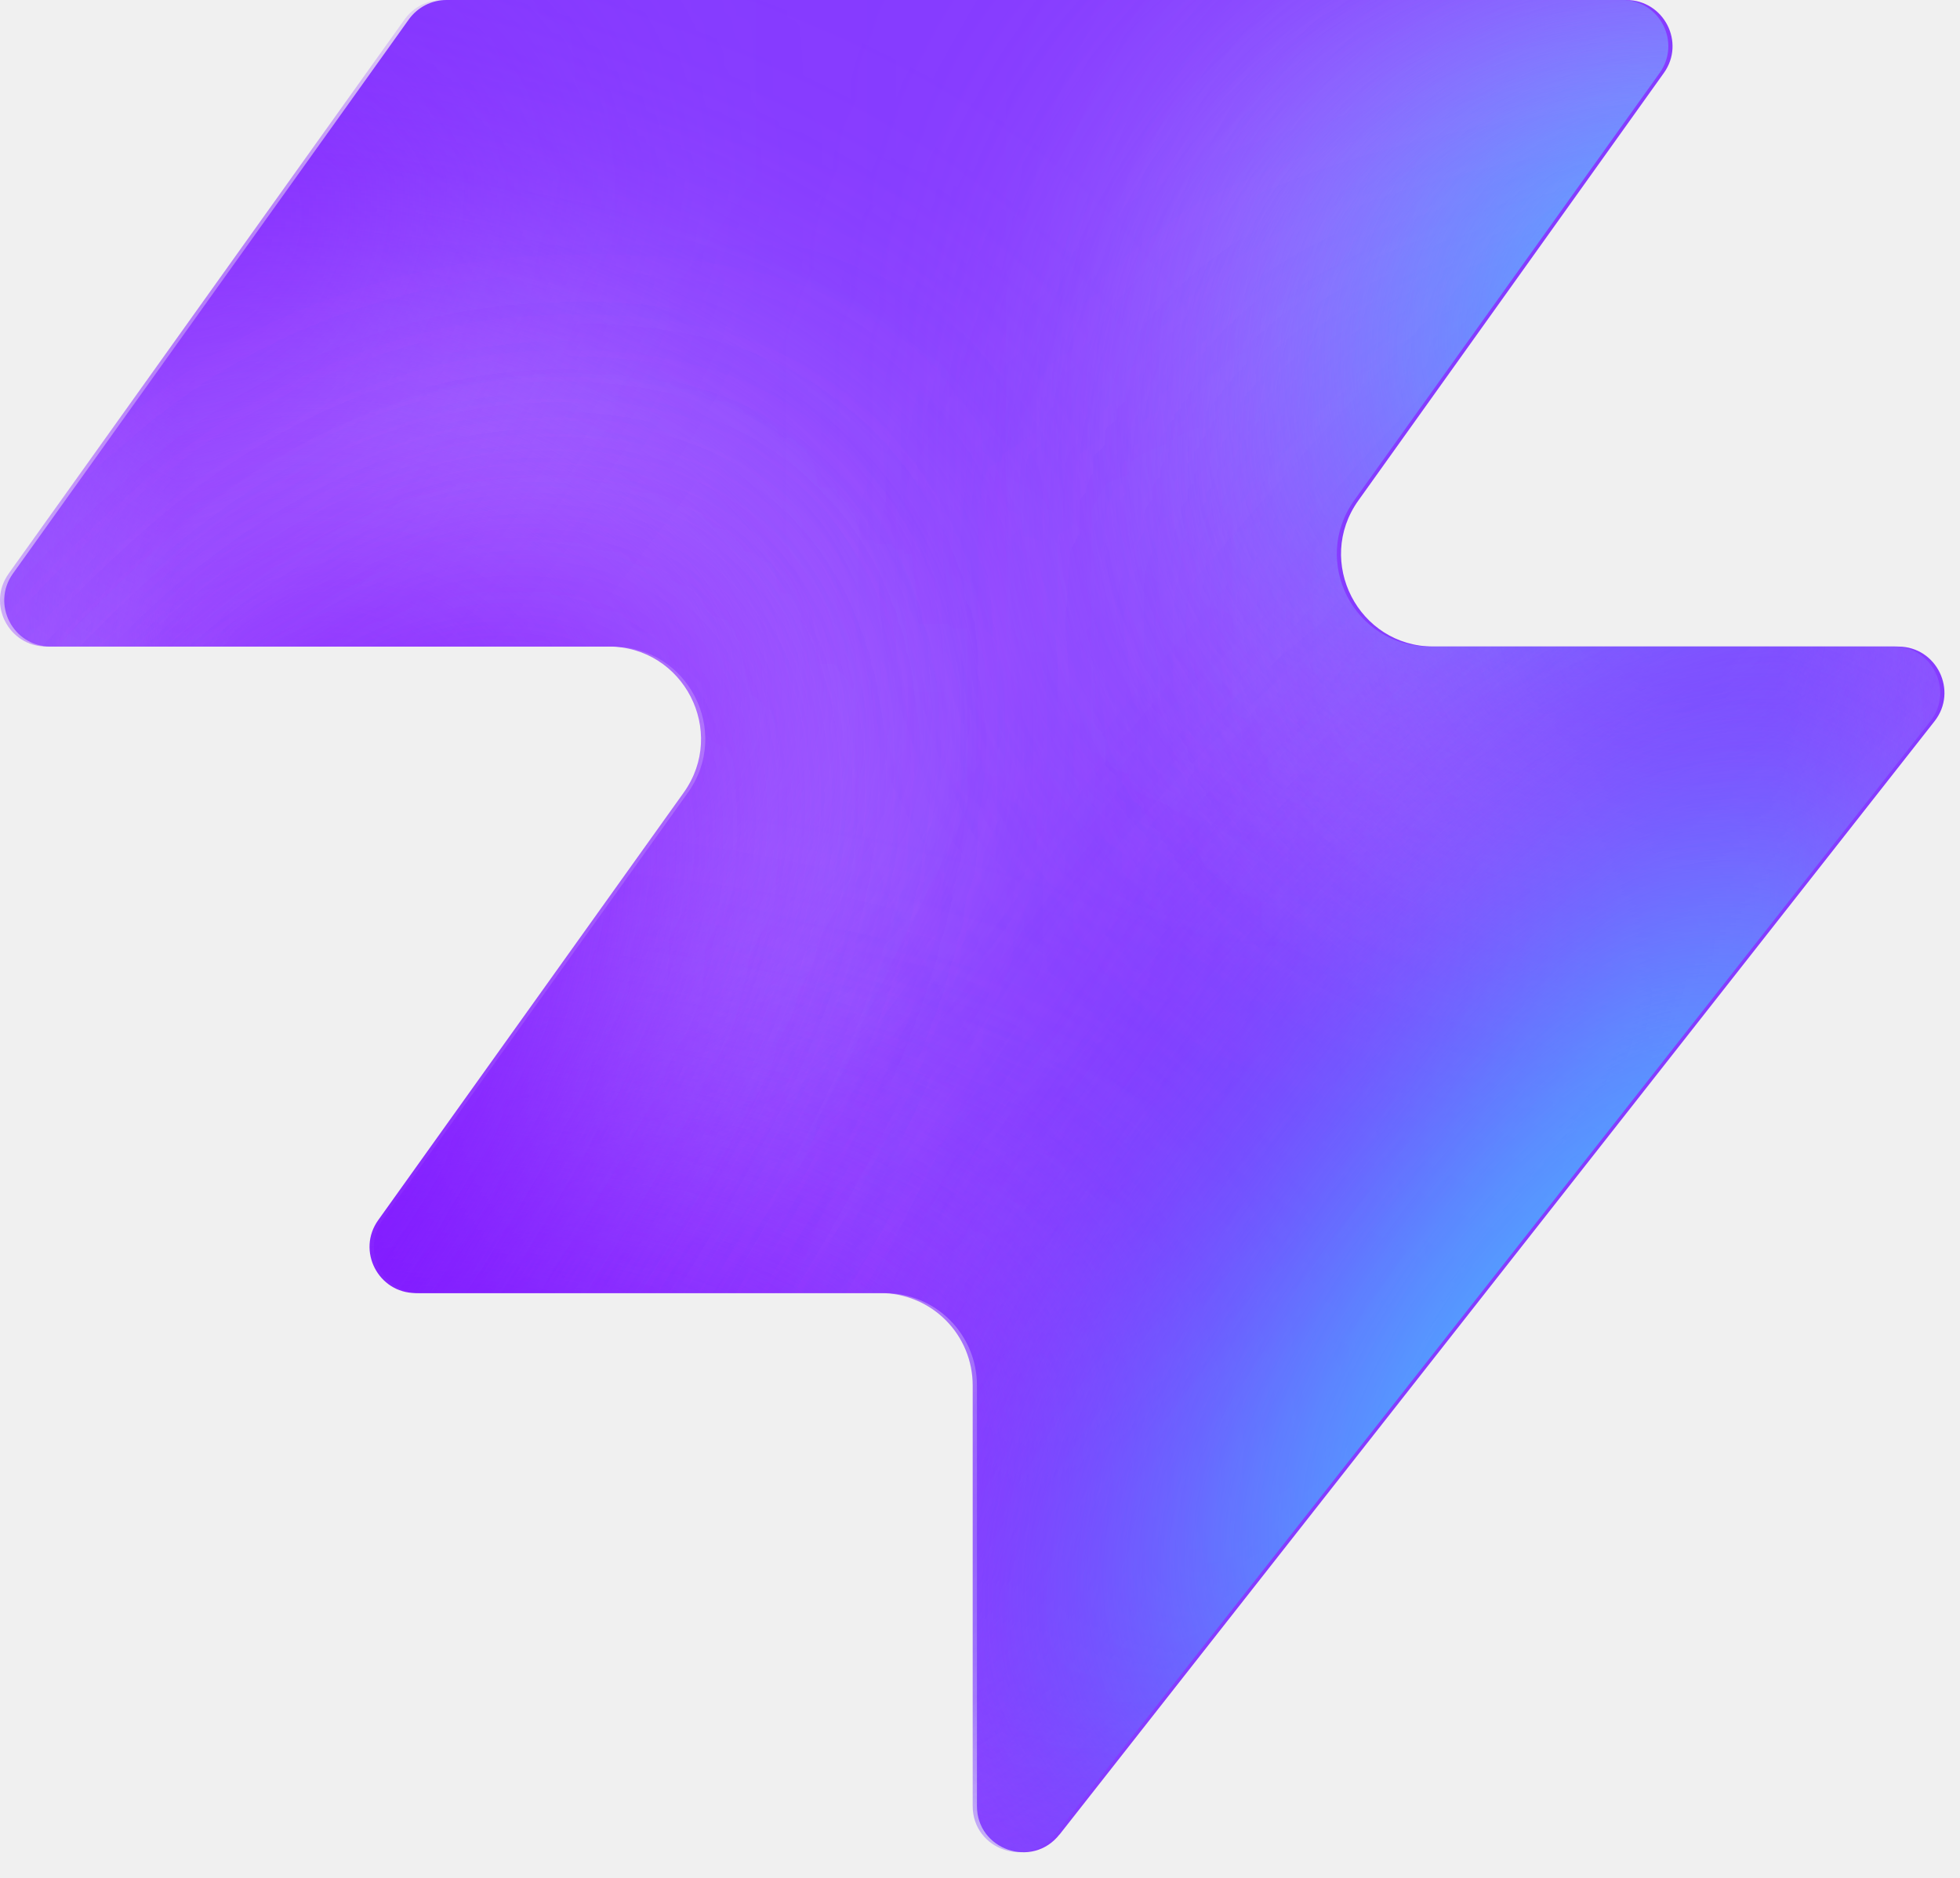
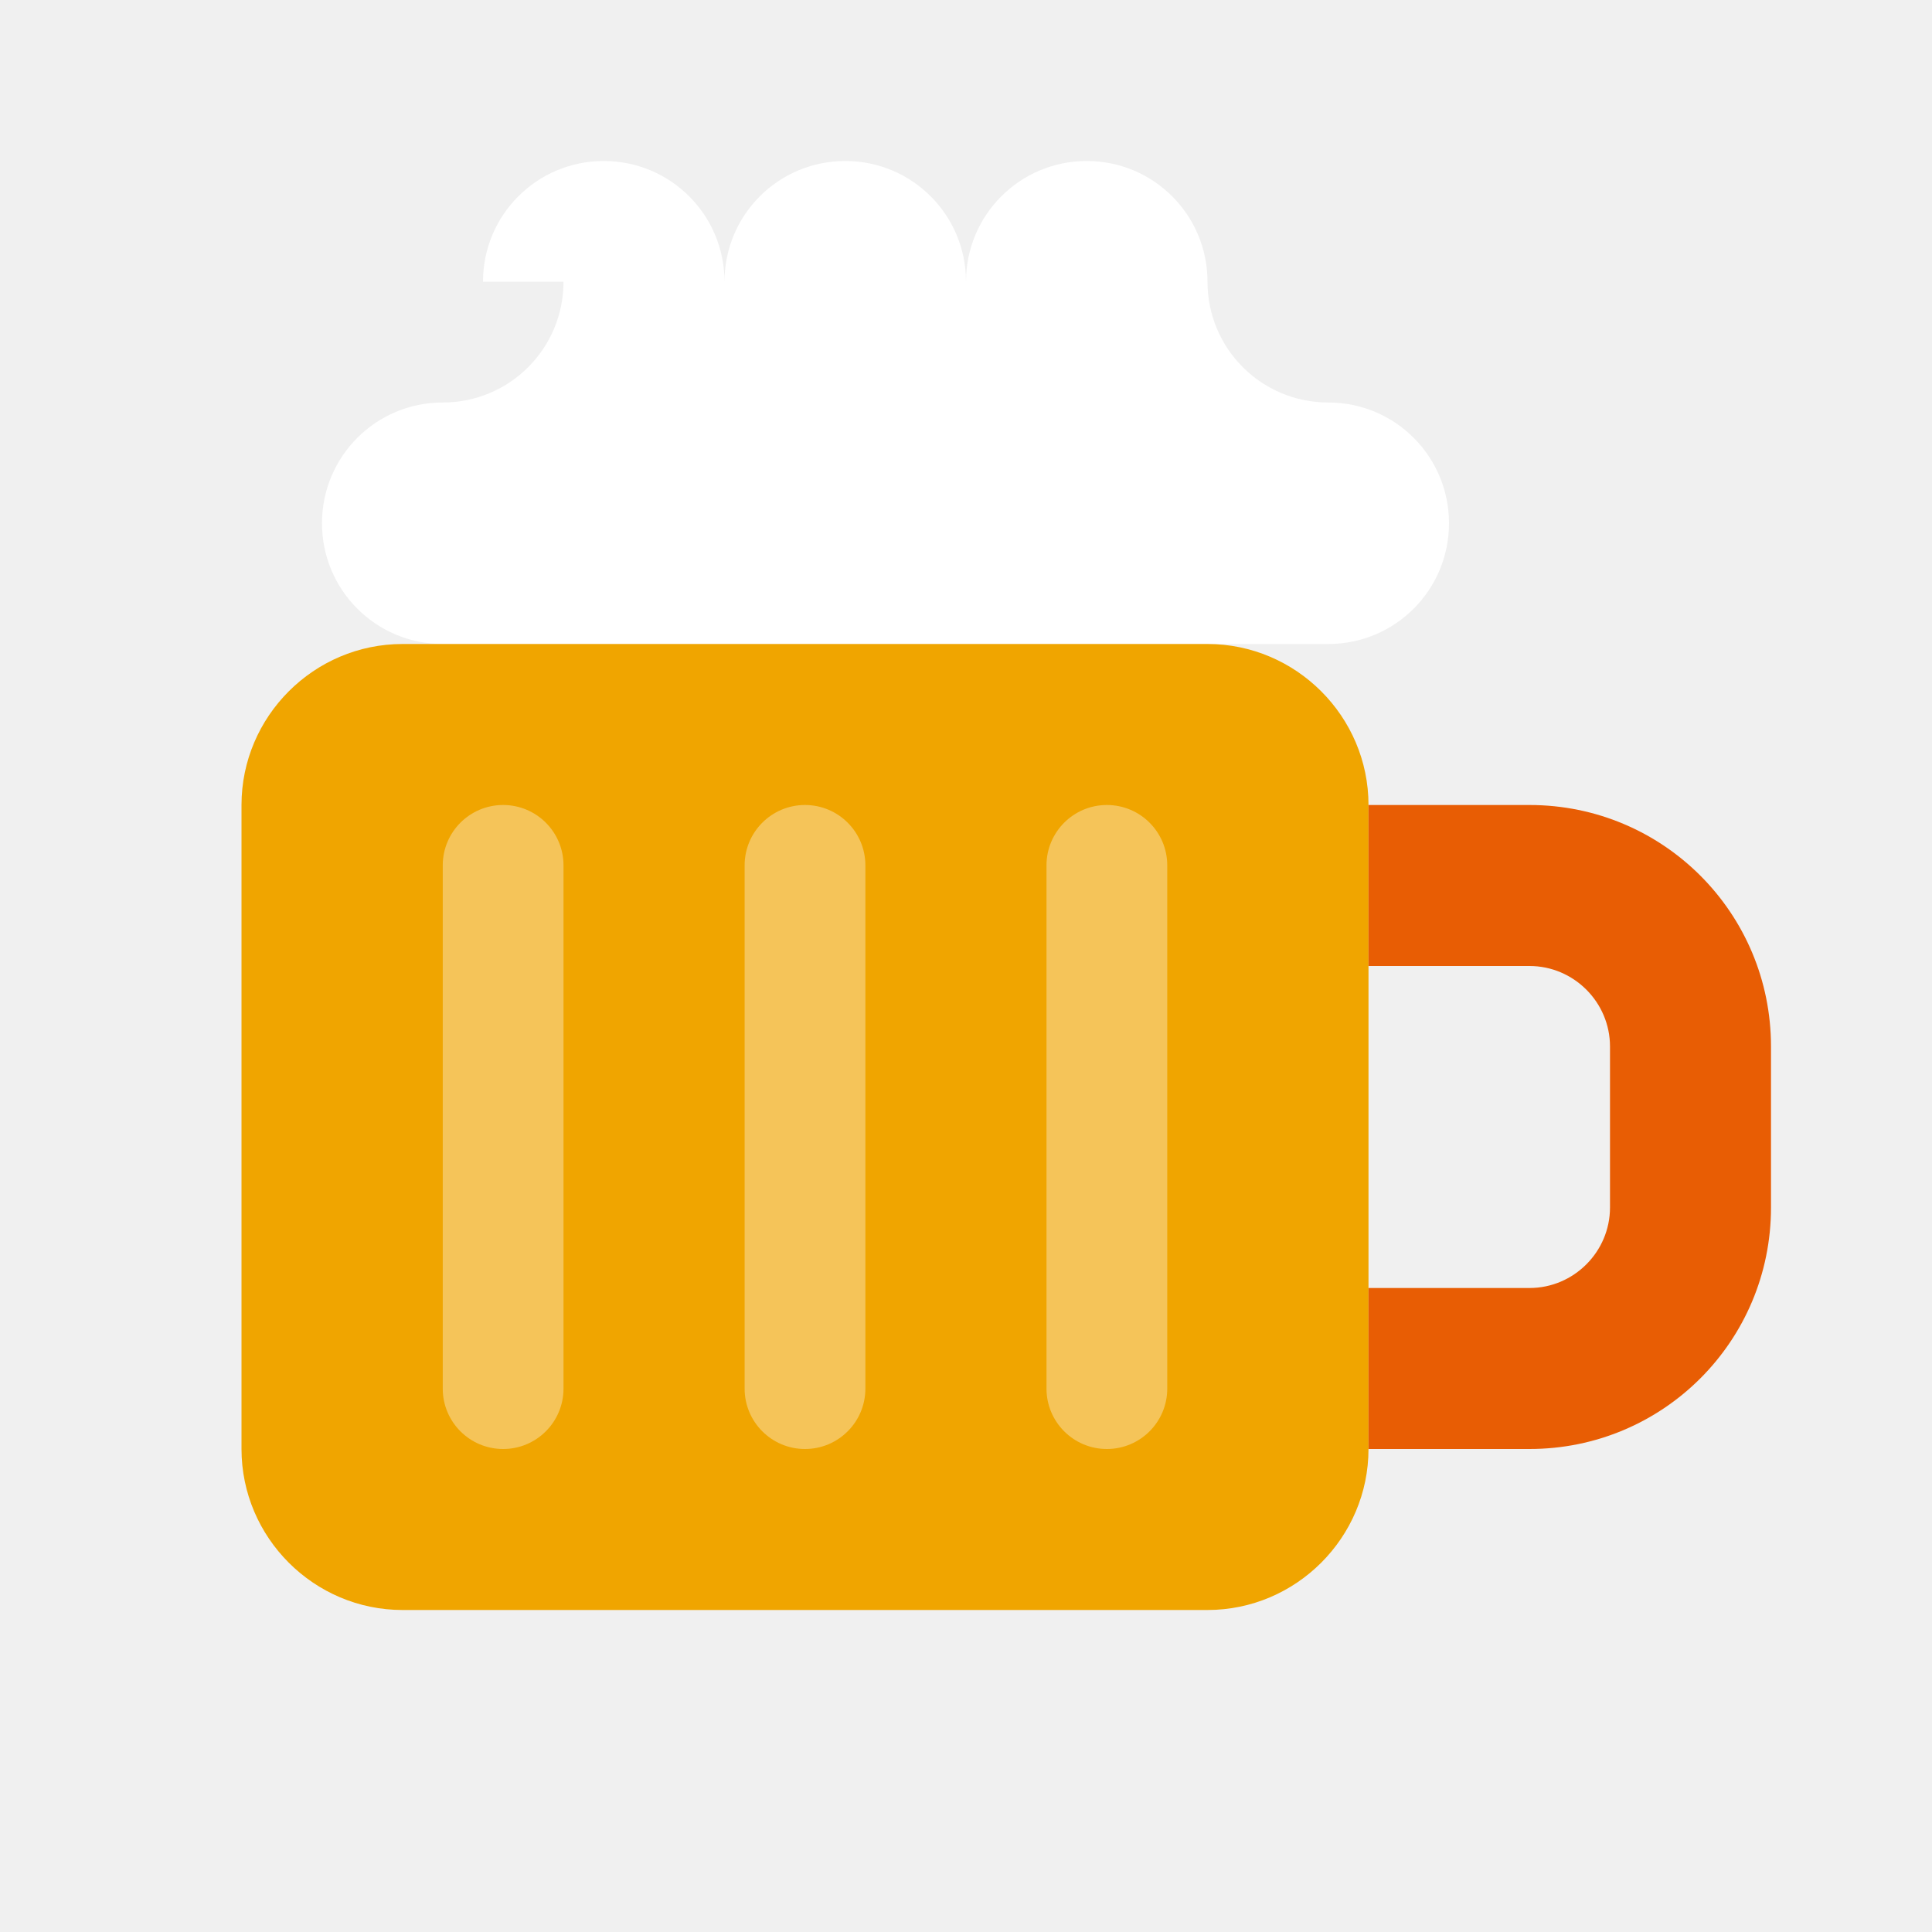
- <svg xmlns="http://www.w3.org/2000/svg" width="48" height="46" fill="none" viewBox="0 0 48 46">
-   <path fill="#863bff" d="M25.946 44.938c-.664.845-2.021.375-2.021-.698V33.937a2.26 2.26 0 0 0-2.262-2.262H10.287c-.92 0-1.456-1.04-.92-1.788l7.48-10.471c1.07-1.497 0-3.578-1.842-3.578H1.237c-.92 0-1.456-1.04-.92-1.788L10.013.474c.214-.297.556-.474.92-.474h28.894c.92 0 1.456 1.04.92 1.788l-7.48 10.471c-1.07 1.498 0 3.579 1.842 3.579h11.377c.943 0 1.473 1.088.89 1.83L25.947 44.94z" style="fill:#863bff;fill:color(display-p3 .525 .23 1);fill-opacity:1" />
-   <mask id="a" width="48" height="46" x="0" y="0" maskUnits="userSpaceOnUse" style="mask-type:alpha">
-     <path fill="#000" d="M25.842 44.938c-.664.844-2.021.375-2.021-.698V33.937a2.26 2.26 0 0 0-2.262-2.262H10.183c-.92 0-1.456-1.04-.92-1.788l7.48-10.471c1.07-1.498 0-3.579-1.842-3.579H1.133c-.92 0-1.456-1.04-.92-1.787L9.91.473c.214-.297.556-.474.92-.474h28.894c.92 0 1.456 1.04.92 1.788l-7.48 10.471c-1.07 1.498 0 3.578 1.842 3.578h11.377c.943 0 1.473 1.088.89 1.832L25.843 44.94z" style="fill:#000;fill-opacity:1" />
-   </mask>
-   <g mask="url(#a)">
-     <g filter="url(#b)">
-       <ellipse cx="5.508" cy="14.704" fill="#ede6ff" rx="5.508" ry="14.704" style="fill:#ede6ff;fill:color(display-p3 .927 .903 1);fill-opacity:1" transform="matrix(.00324 1 1 -.00324 -4.47 31.516)" />
-     </g>
-     <g filter="url(#c)">
-       <ellipse cx="10.399" cy="29.851" fill="#ede6ff" rx="10.399" ry="29.851" style="fill:#ede6ff;fill:color(display-p3 .927 .903 1);fill-opacity:1" transform="matrix(.00324 1 1 -.00324 -39.328 7.883)" />
-     </g>
-     <g filter="url(#d)">
-       <ellipse cx="5.508" cy="30.487" fill="#7e14ff" rx="5.508" ry="30.487" style="fill:#7e14ff;fill:color(display-p3 .492 .077 1);fill-opacity:1" transform="rotate(89.814 -25.913 -14.639)scale(1 -1)" />
-     </g>
-     <g filter="url(#e)">
-       <ellipse cx="5.508" cy="30.599" fill="#7e14ff" rx="5.508" ry="30.599" style="fill:#7e14ff;fill:color(display-p3 .492 .077 1);fill-opacity:1" transform="rotate(89.814 -32.644 -3.334)scale(1 -1)" />
-     </g>
-     <g filter="url(#f)">
-       <ellipse cx="5.508" cy="30.599" fill="#7e14ff" rx="5.508" ry="30.599" style="fill:#7e14ff;fill:color(display-p3 .492 .077 1);fill-opacity:1" transform="matrix(.00324 1 1 -.00324 -34.34 30.47)" />
-     </g>
-     <g filter="url(#g)">
-       <ellipse cx="14.072" cy="22.078" fill="#ede6ff" rx="14.072" ry="22.078" style="fill:#ede6ff;fill:color(display-p3 .927 .903 1);fill-opacity:1" transform="rotate(93.35 24.506 48.493)scale(-1 1)" />
-     </g>
-     <g filter="url(#h)">
-       <ellipse cx="3.47" cy="21.501" fill="#7e14ff" rx="3.47" ry="21.501" style="fill:#7e14ff;fill:color(display-p3 .492 .077 1);fill-opacity:1" transform="rotate(89.009 28.708 47.59)scale(-1 1)" />
-     </g>
-     <g filter="url(#i)">
-       <ellipse cx="3.47" cy="21.501" fill="#7e14ff" rx="3.47" ry="21.501" style="fill:#7e14ff;fill:color(display-p3 .492 .077 1);fill-opacity:1" transform="rotate(89.009 28.708 47.59)scale(-1 1)" />
-     </g>
-     <g filter="url(#j)">
-       <ellipse cx=".387" cy="8.972" fill="#7e14ff" rx="4.407" ry="29.108" style="fill:#7e14ff;fill:color(display-p3 .492 .077 1);fill-opacity:1" transform="rotate(39.51 .387 8.972)" />
-     </g>
-     <g filter="url(#k)">
-       <ellipse cx="47.523" cy="-6.092" fill="#7e14ff" rx="4.407" ry="29.108" style="fill:#7e14ff;fill:color(display-p3 .492 .077 1);fill-opacity:1" transform="rotate(37.892 47.523 -6.092)" />
-     </g>
-     <g filter="url(#l)">
-       <ellipse cx="41.412" cy="6.333" fill="#47bfff" rx="5.971" ry="9.665" style="fill:#47bfff;fill:color(display-p3 .28 .748 1);fill-opacity:1" transform="rotate(37.892 41.412 6.333)" />
-     </g>
-     <g filter="url(#m)">
-       <ellipse cx="-1.879" cy="38.332" fill="#7e14ff" rx="4.407" ry="29.108" style="fill:#7e14ff;fill:color(display-p3 .492 .077 1);fill-opacity:1" transform="rotate(37.892 -1.88 38.332)" />
-     </g>
-     <g filter="url(#n)">
-       <ellipse cx="-1.879" cy="38.332" fill="#7e14ff" rx="4.407" ry="29.108" style="fill:#7e14ff;fill:color(display-p3 .492 .077 1);fill-opacity:1" transform="rotate(37.892 -1.88 38.332)" />
-     </g>
-     <g filter="url(#o)">
-       <ellipse cx="35.651" cy="29.907" fill="#7e14ff" rx="4.407" ry="29.108" style="fill:#7e14ff;fill:color(display-p3 .492 .077 1);fill-opacity:1" transform="rotate(37.892 35.651 29.907)" />
-     </g>
-     <g filter="url(#p)">
-       <ellipse cx="38.418" cy="32.4" fill="#47bfff" rx="5.971" ry="15.297" style="fill:#47bfff;fill:color(display-p3 .28 .748 1);fill-opacity:1" transform="rotate(37.892 38.418 32.4)" />
-     </g>
-   </g>
-   <defs>
-     <filter id="b" width="60.045" height="41.654" x="-19.77" y="16.149" color-interpolation-filters="sRGB" filterUnits="userSpaceOnUse">
-       <feFlood flood-opacity="0" result="BackgroundImageFix" />
-       <feBlend in="SourceGraphic" in2="BackgroundImageFix" result="shape" />
-       <feGaussianBlur result="effect1_foregroundBlur_2002_17158" stdDeviation="7.659" />
-     </filter>
-     <filter id="c" width="90.34" height="51.437" x="-54.613" y="-7.533" color-interpolation-filters="sRGB" filterUnits="userSpaceOnUse">
-       <feFlood flood-opacity="0" result="BackgroundImageFix" />
-       <feBlend in="SourceGraphic" in2="BackgroundImageFix" result="shape" />
-       <feGaussianBlur result="effect1_foregroundBlur_2002_17158" stdDeviation="7.659" />
-     </filter>
-     <filter id="d" width="79.355" height="29.4" x="-49.64" y="2.03" color-interpolation-filters="sRGB" filterUnits="userSpaceOnUse">
-       <feFlood flood-opacity="0" result="BackgroundImageFix" />
-       <feBlend in="SourceGraphic" in2="BackgroundImageFix" result="shape" />
-       <feGaussianBlur result="effect1_foregroundBlur_2002_17158" stdDeviation="4.596" />
-     </filter>
-     <filter id="e" width="79.579" height="29.4" x="-45.045" y="20.029" color-interpolation-filters="sRGB" filterUnits="userSpaceOnUse">
-       <feFlood flood-opacity="0" result="BackgroundImageFix" />
-       <feBlend in="SourceGraphic" in2="BackgroundImageFix" result="shape" />
-       <feGaussianBlur result="effect1_foregroundBlur_2002_17158" stdDeviation="4.596" />
-     </filter>
-     <filter id="f" width="79.579" height="29.4" x="-43.513" y="21.178" color-interpolation-filters="sRGB" filterUnits="userSpaceOnUse">
-       <feFlood flood-opacity="0" result="BackgroundImageFix" />
-       <feBlend in="SourceGraphic" in2="BackgroundImageFix" result="shape" />
-       <feGaussianBlur result="effect1_foregroundBlur_2002_17158" stdDeviation="4.596" />
-     </filter>
-     <filter id="g" width="74.749" height="58.852" x="15.756" y="-17.901" color-interpolation-filters="sRGB" filterUnits="userSpaceOnUse">
-       <feFlood flood-opacity="0" result="BackgroundImageFix" />
-       <feBlend in="SourceGraphic" in2="BackgroundImageFix" result="shape" />
-       <feGaussianBlur result="effect1_foregroundBlur_2002_17158" stdDeviation="7.659" />
-     </filter>
-     <filter id="h" width="61.377" height="25.362" x="23.548" y="2.284" color-interpolation-filters="sRGB" filterUnits="userSpaceOnUse">
-       <feFlood flood-opacity="0" result="BackgroundImageFix" />
-       <feBlend in="SourceGraphic" in2="BackgroundImageFix" result="shape" />
-       <feGaussianBlur result="effect1_foregroundBlur_2002_17158" stdDeviation="4.596" />
-     </filter>
-     <filter id="i" width="61.377" height="25.362" x="23.548" y="2.284" color-interpolation-filters="sRGB" filterUnits="userSpaceOnUse">
-       <feFlood flood-opacity="0" result="BackgroundImageFix" />
-       <feBlend in="SourceGraphic" in2="BackgroundImageFix" result="shape" />
-       <feGaussianBlur result="effect1_foregroundBlur_2002_17158" stdDeviation="4.596" />
-     </filter>
-     <filter id="j" width="56.045" height="63.649" x="-27.636" y="-22.853" color-interpolation-filters="sRGB" filterUnits="userSpaceOnUse">
-       <feFlood flood-opacity="0" result="BackgroundImageFix" />
-       <feBlend in="SourceGraphic" in2="BackgroundImageFix" result="shape" />
-       <feGaussianBlur result="effect1_foregroundBlur_2002_17158" stdDeviation="4.596" />
-     </filter>
-     <filter id="k" width="54.814" height="64.646" x="20.116" y="-38.415" color-interpolation-filters="sRGB" filterUnits="userSpaceOnUse">
-       <feFlood flood-opacity="0" result="BackgroundImageFix" />
-       <feBlend in="SourceGraphic" in2="BackgroundImageFix" result="shape" />
-       <feGaussianBlur result="effect1_foregroundBlur_2002_17158" stdDeviation="4.596" />
-     </filter>
-     <filter id="l" width="33.541" height="35.313" x="24.641" y="-11.323" color-interpolation-filters="sRGB" filterUnits="userSpaceOnUse">
-       <feFlood flood-opacity="0" result="BackgroundImageFix" />
-       <feBlend in="SourceGraphic" in2="BackgroundImageFix" result="shape" />
-       <feGaussianBlur result="effect1_foregroundBlur_2002_17158" stdDeviation="4.596" />
-     </filter>
-     <filter id="m" width="54.814" height="64.646" x="-29.286" y="6.009" color-interpolation-filters="sRGB" filterUnits="userSpaceOnUse">
-       <feFlood flood-opacity="0" result="BackgroundImageFix" />
-       <feBlend in="SourceGraphic" in2="BackgroundImageFix" result="shape" />
-       <feGaussianBlur result="effect1_foregroundBlur_2002_17158" stdDeviation="4.596" />
-     </filter>
-     <filter id="n" width="54.814" height="64.646" x="-29.286" y="6.009" color-interpolation-filters="sRGB" filterUnits="userSpaceOnUse">
-       <feFlood flood-opacity="0" result="BackgroundImageFix" />
-       <feBlend in="SourceGraphic" in2="BackgroundImageFix" result="shape" />
-       <feGaussianBlur result="effect1_foregroundBlur_2002_17158" stdDeviation="4.596" />
-     </filter>
-     <filter id="o" width="54.814" height="64.646" x="8.244" y="-2.416" color-interpolation-filters="sRGB" filterUnits="userSpaceOnUse">
-       <feFlood flood-opacity="0" result="BackgroundImageFix" />
-       <feBlend in="SourceGraphic" in2="BackgroundImageFix" result="shape" />
-       <feGaussianBlur result="effect1_foregroundBlur_2002_17158" stdDeviation="4.596" />
-     </filter>
-     <filter id="p" width="39.409" height="43.623" x="18.713" y="10.588" color-interpolation-filters="sRGB" filterUnits="userSpaceOnUse">
-       <feFlood flood-opacity="0" result="BackgroundImageFix" />
-       <feBlend in="SourceGraphic" in2="BackgroundImageFix" result="shape" />
-       <feGaussianBlur result="effect1_foregroundBlur_2002_17158" stdDeviation="4.596" />
-     </filter>
-   </defs>
+ <svg xmlns="http://www.w3.org/2000/svg" viewBox="0 0 24 24" fill="none">
+   <path d="M6 3.5C6 2.67 6.67 2 7.5 2C8.33 2 9 2.67 9 3.5C9 2.67 9.67 2 10.5 2C11.33 2 12 2.67 12 3.5C12 2.67 12.67 2 13.5 2C14.33 2 15 2.67 15 3.5C15 4.33 15.67 5 16.5 5C17.33 5 18 5.67 18 6.5C18 7.33 17.33 8 16.5 8H5.5C4.67 8 4 7.33 4 6.5C4 5.67 4.67 5 5.5 5C6.33 5 7 4.33 7 3.5Z" fill="#FFFFFF" />
+   <path d="M5 8H15C16.1 8 17 8.9 17 10V18C17 19.1 16.1 20 15 20H5C3.9 20 3 19.1 3 18V10C3 8.9 3.9 8 5 8Z" fill="#F0A500" />
+   <path d="M17 10H19C20.66 10 22 11.34 22 13V15C22 16.66 20.66 18 19 18H17V16H19C19.55 16 20 15.55 20 15V13C20 12.45 19.55 12 19 12H17V10Z" fill="#E85D04" />
+   <rect x="5.5" y="10" width="1.5" height="8" rx="0.75" fill="#FFFFFF" opacity="0.35" />
+   <rect x="9.25" y="10" width="1.5" height="8" rx="0.75" fill="#FFFFFF" opacity="0.35" />
+   <rect x="13" y="10" width="1.5" height="8" rx="0.75" fill="#FFFFFF" opacity="0.35" />
</svg>
